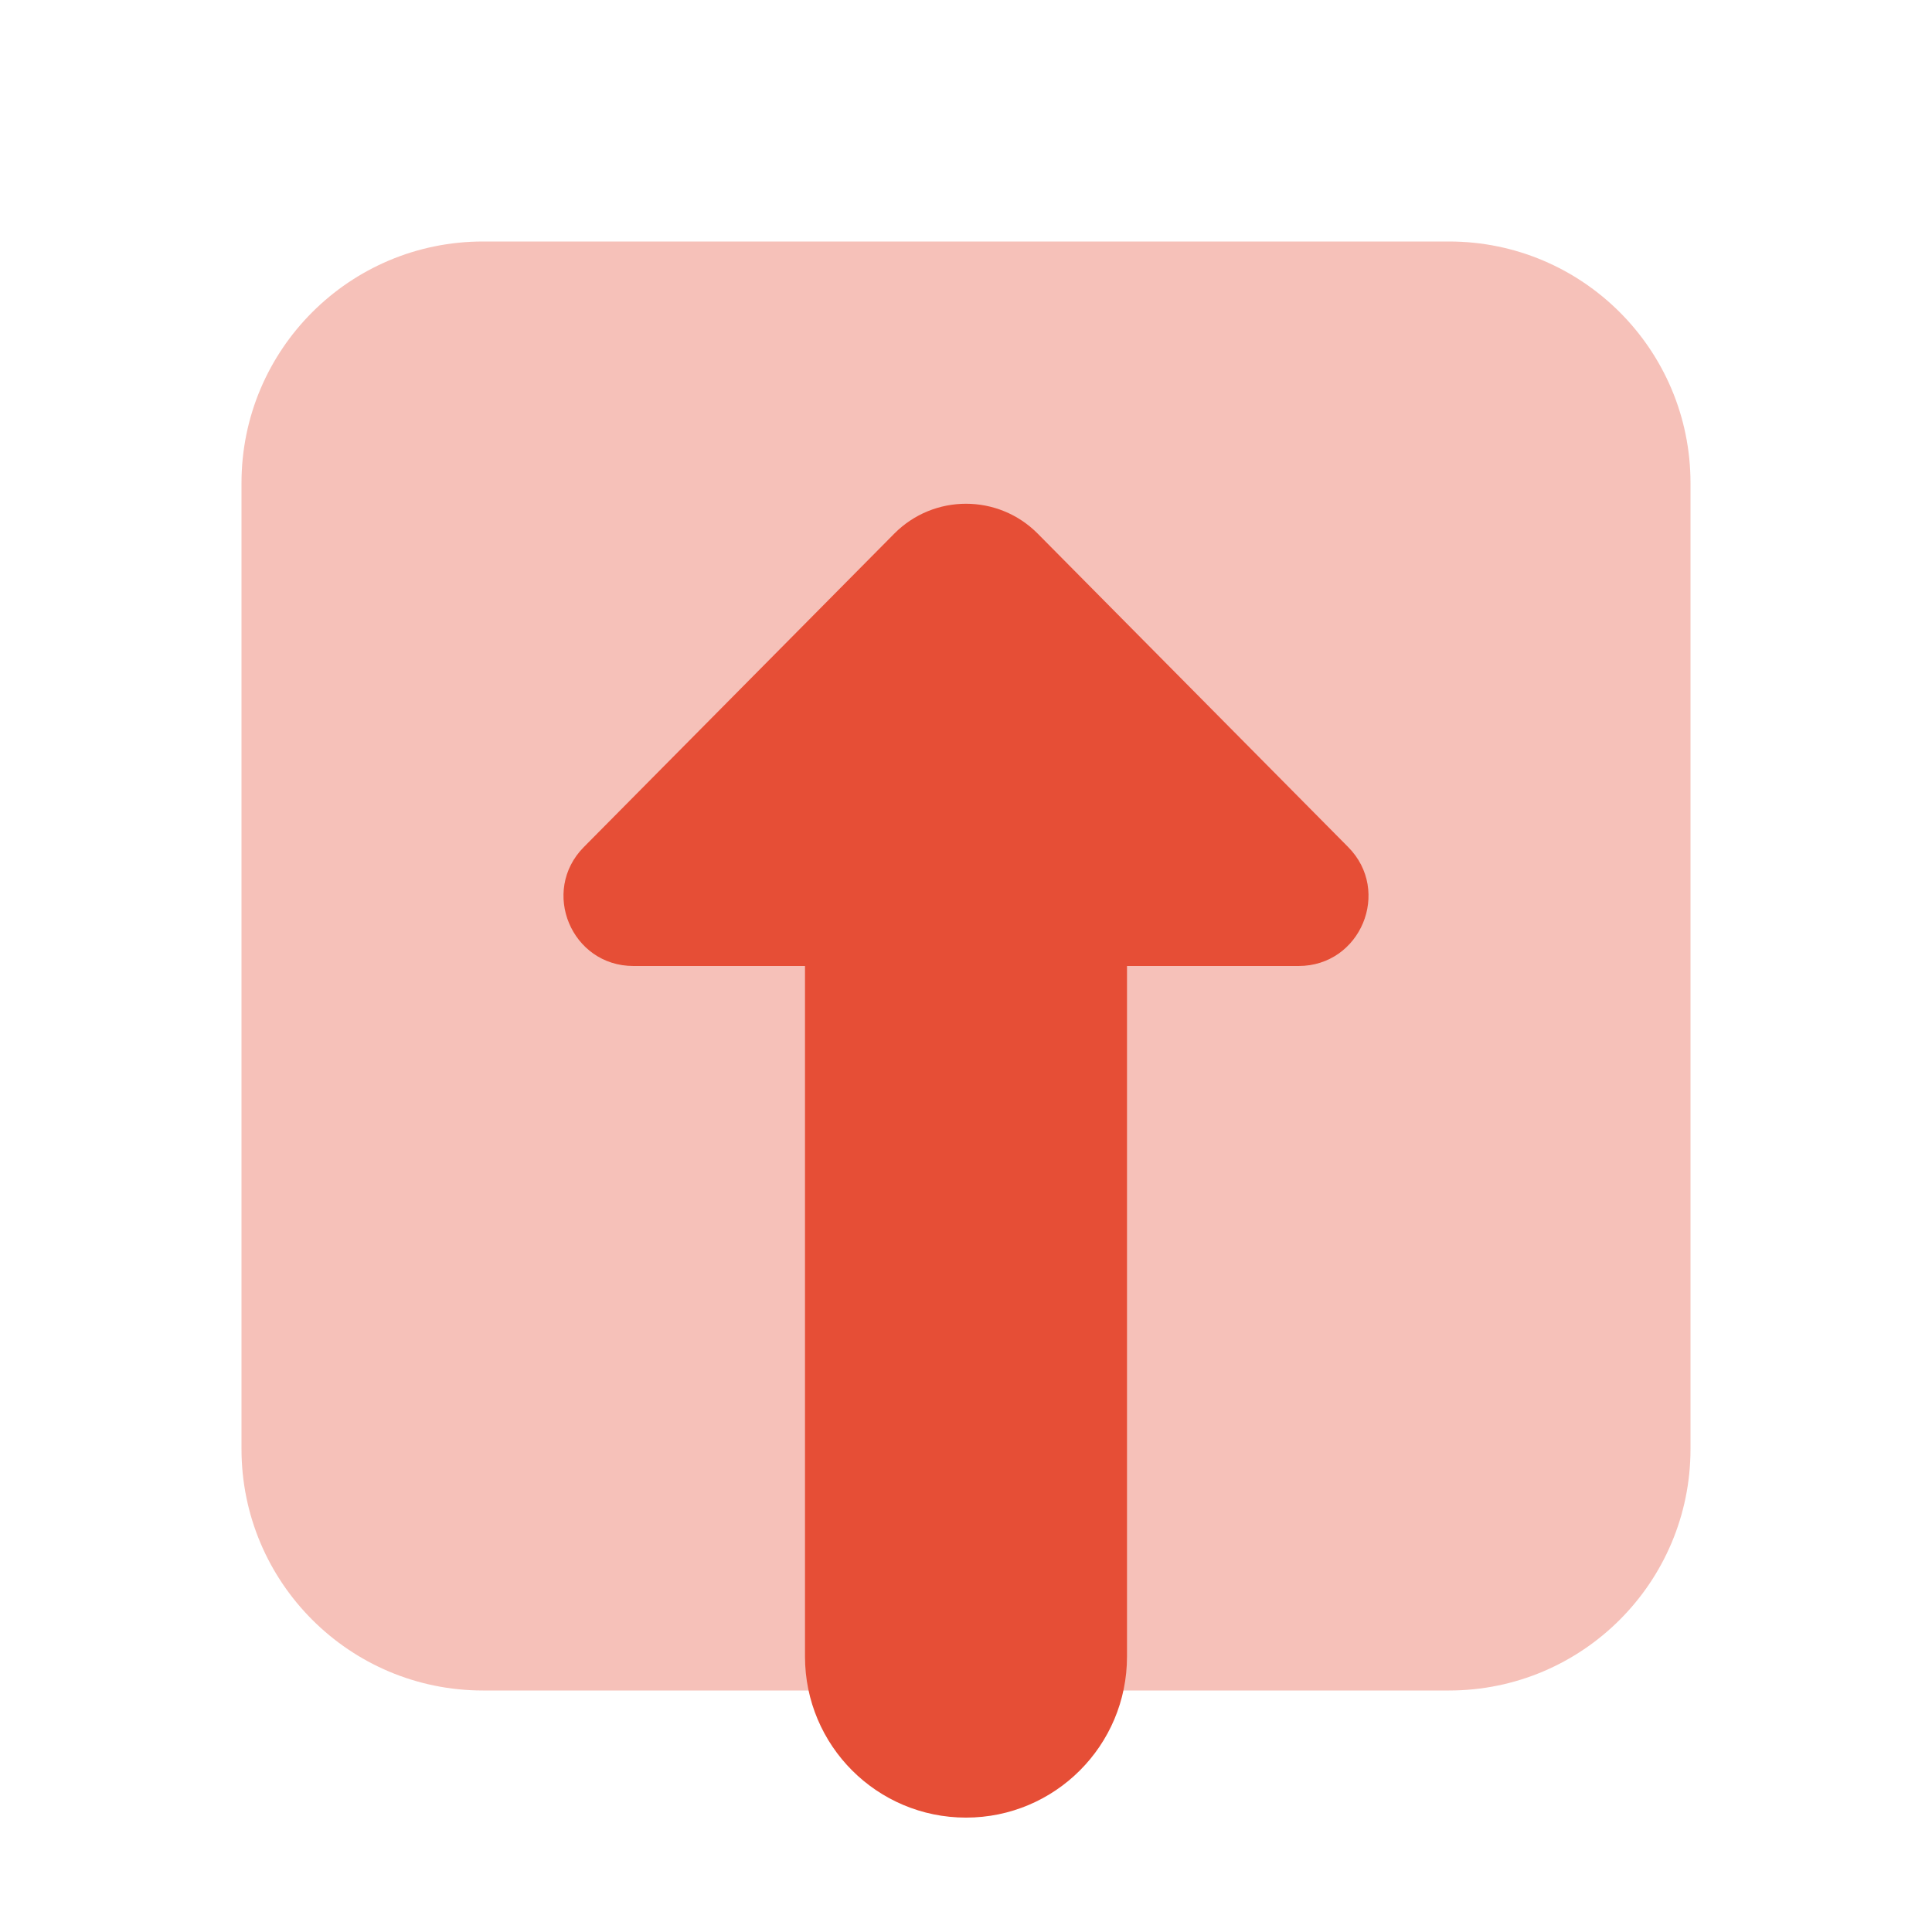
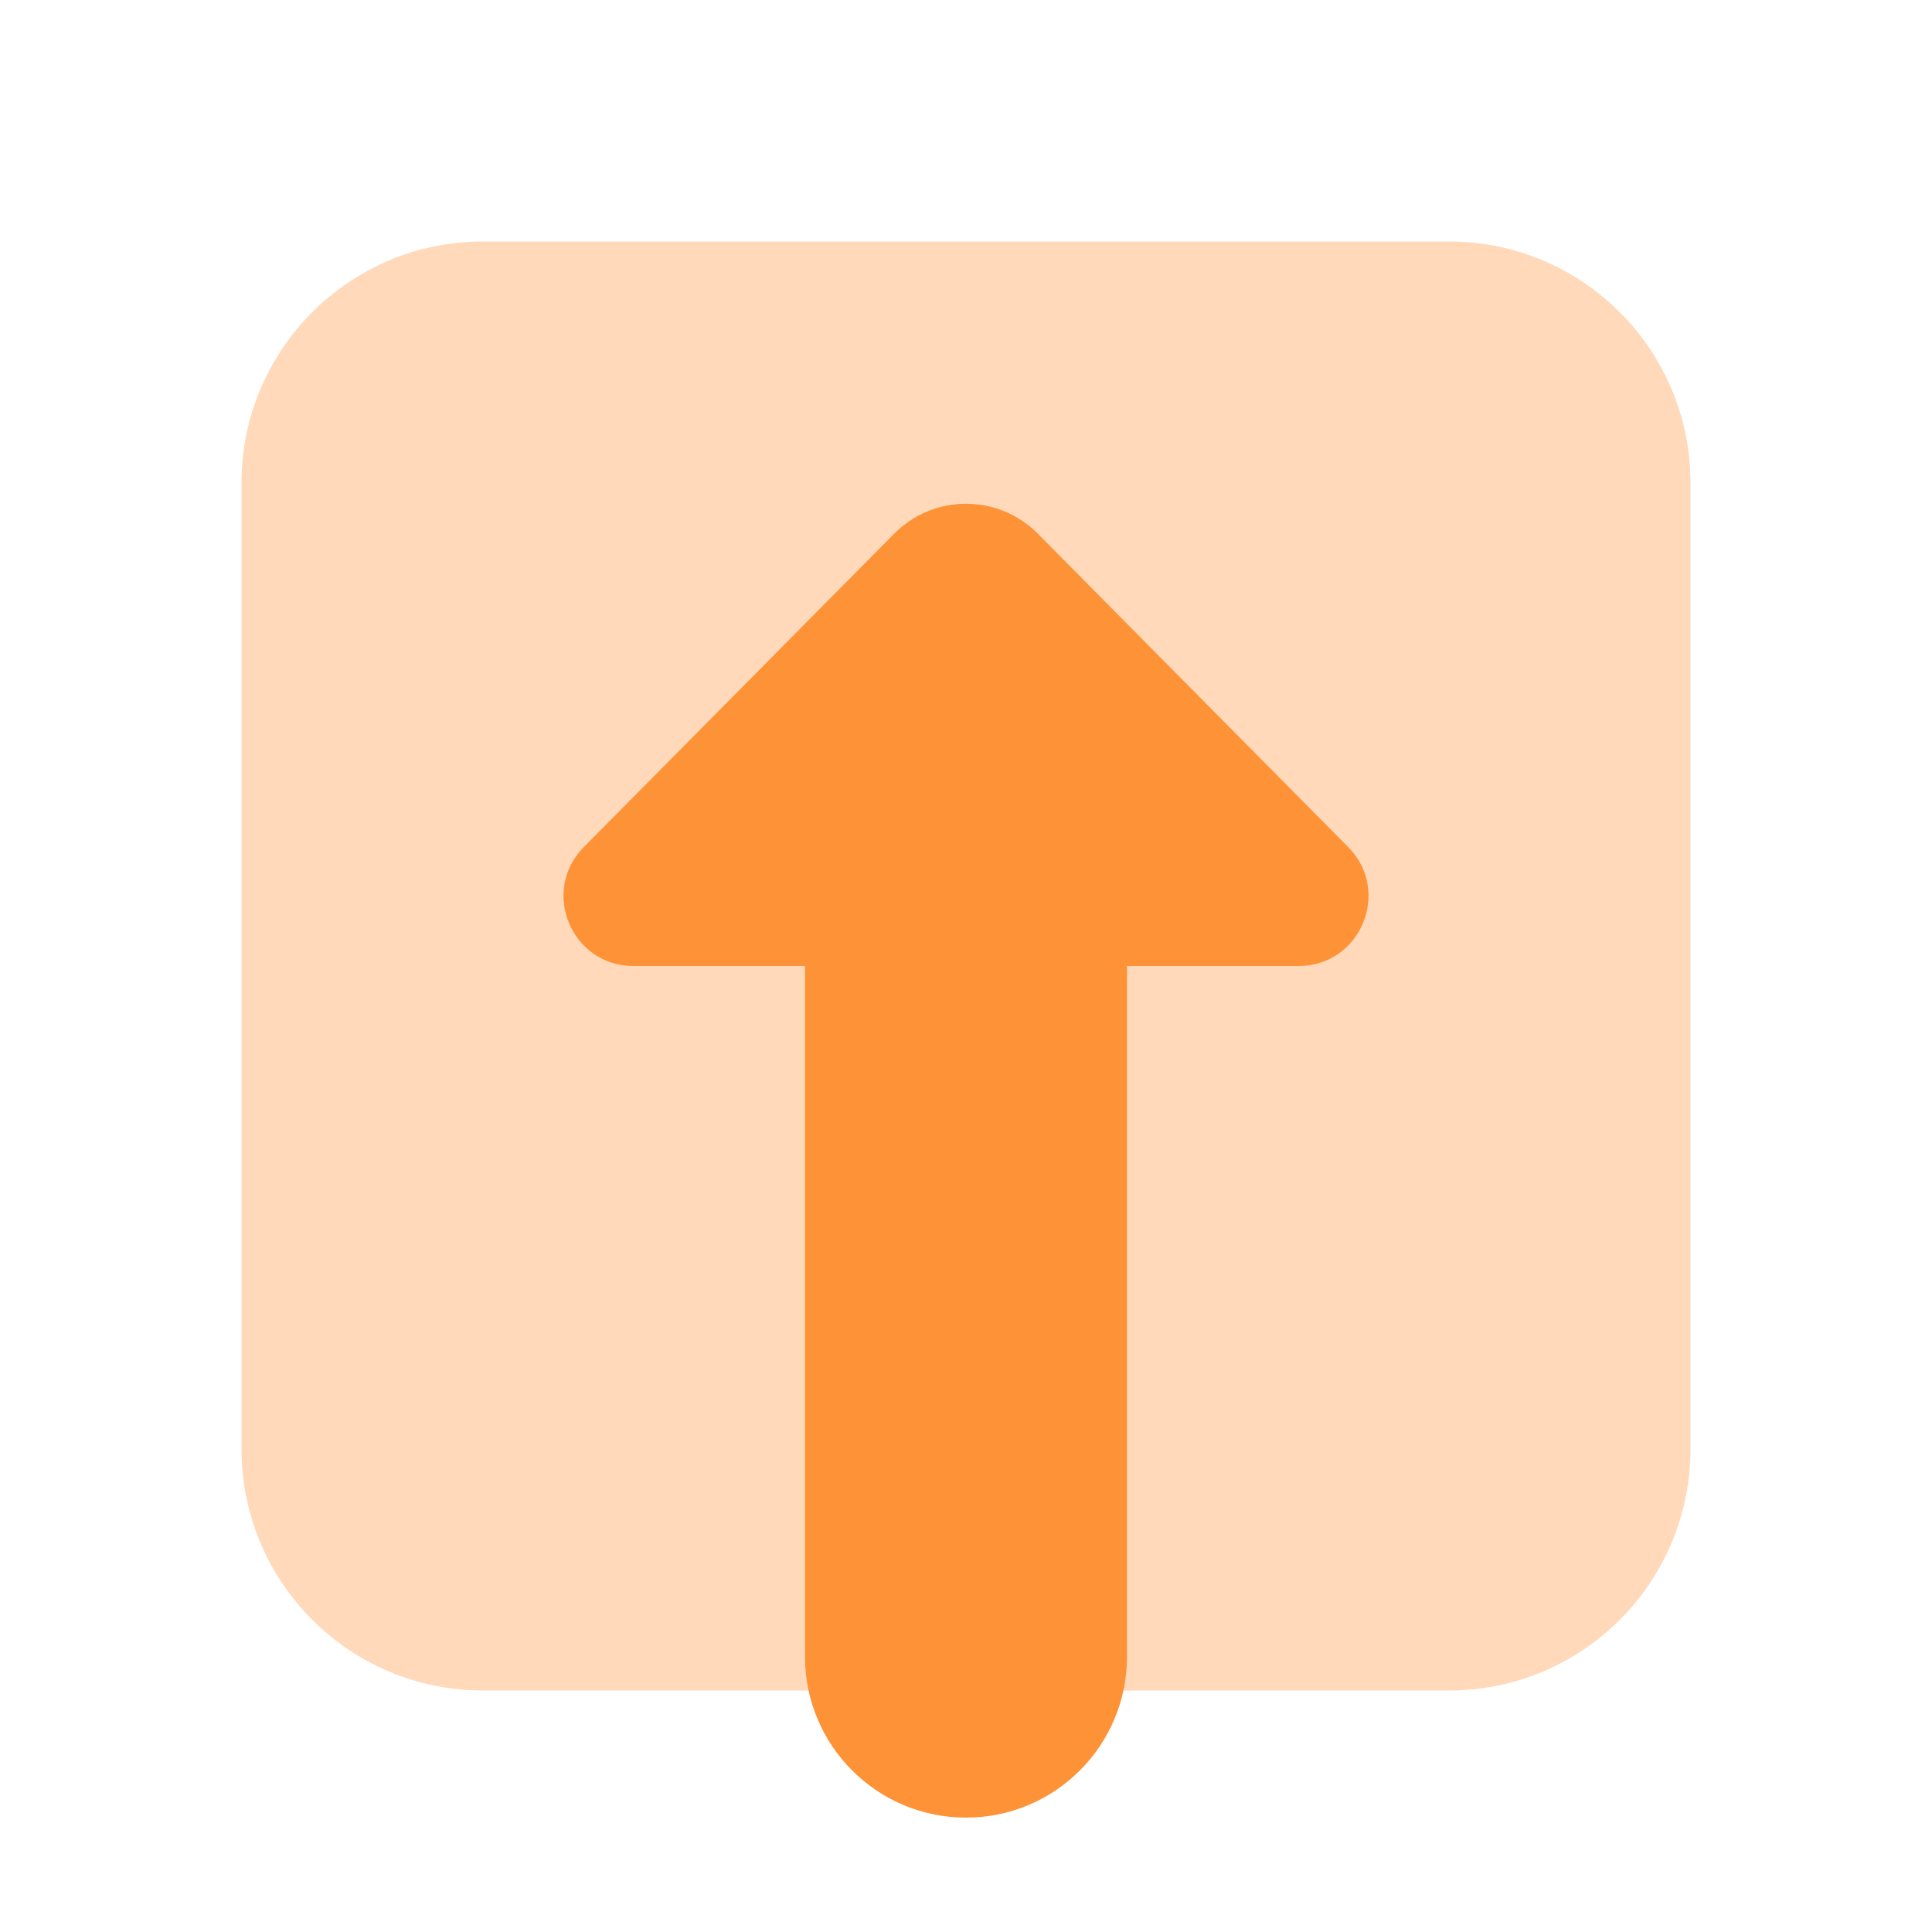
<svg xmlns="http://www.w3.org/2000/svg" width="24" height="24" viewBox="0 0 24 24" fill="none">
-   <path opacity="0.35" d="M6 3H18C19.657 3 21 4.343 21 6V18C21 19.657 19.657 21 18 21H6C4.343 21 3 19.657 3 18V6C3 4.343 4.343 3 6 3Z" fill="#E64E36" />
-   <path d="M10 10.579V20.579C10 21.684 10.895 22.579 12 22.579C13.105 22.579 14 21.684 14 20.579V10.579H10Z" fill="#E64E36" />
-   <path d="M16.131 12C16.902 12 17.29 11.07 16.747 10.522L12.891 6.629C12.4 6.134 11.6 6.134 11.109 6.629L7.253 10.522C6.71 11.07 7.098 12 7.869 12H16.131Z" fill="#E64E36" />
+   <path opacity="0.35" d="M6 3H18C19.657 3 21 4.343 21 6V18C21 19.657 19.657 21 18 21H6C4.343 21 3 19.657 3 18V6C3 4.343 4.343 3 6 3Z" fill="#fe9236" />
+   <path d="M10 10.579V20.579C10 21.684 10.895 22.579 12 22.579C13.105 22.579 14 21.684 14 20.579V10.579H10Z" fill="#fe9236" />
+   <path d="M16.131 12C16.902 12 17.29 11.07 16.747 10.522L12.891 6.629C12.4 6.134 11.6 6.134 11.109 6.629L7.253 10.522C6.71 11.07 7.098 12 7.869 12H16.131Z" fill="#fe9236" />
</svg>
